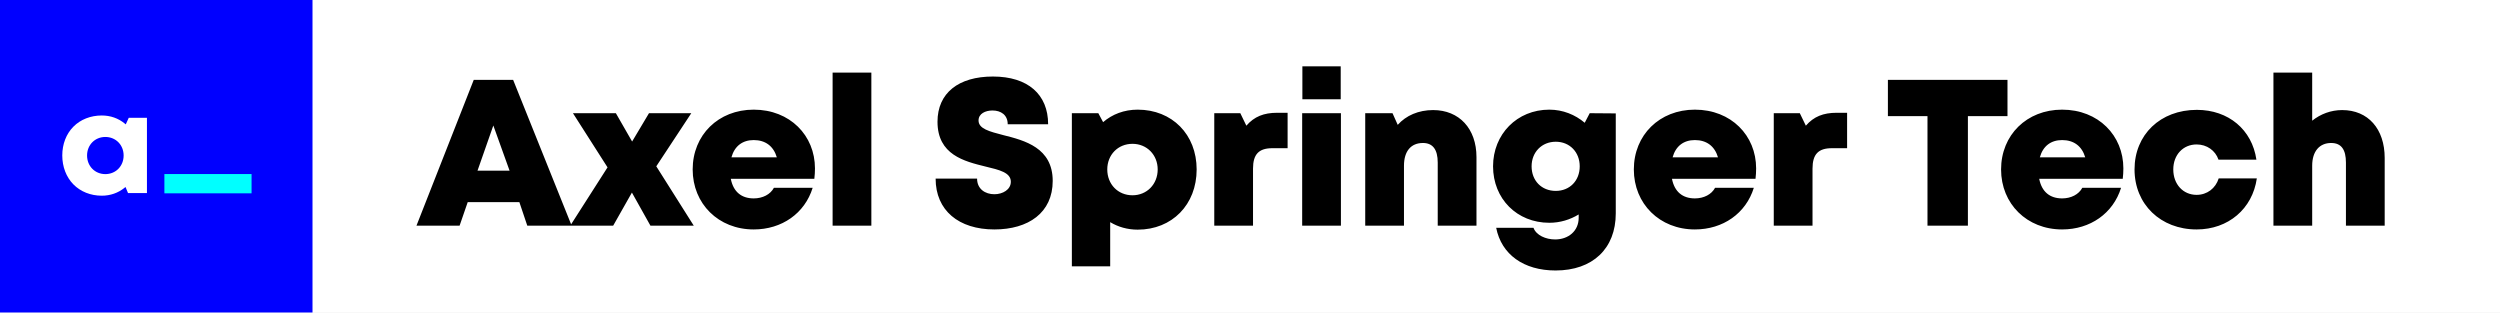
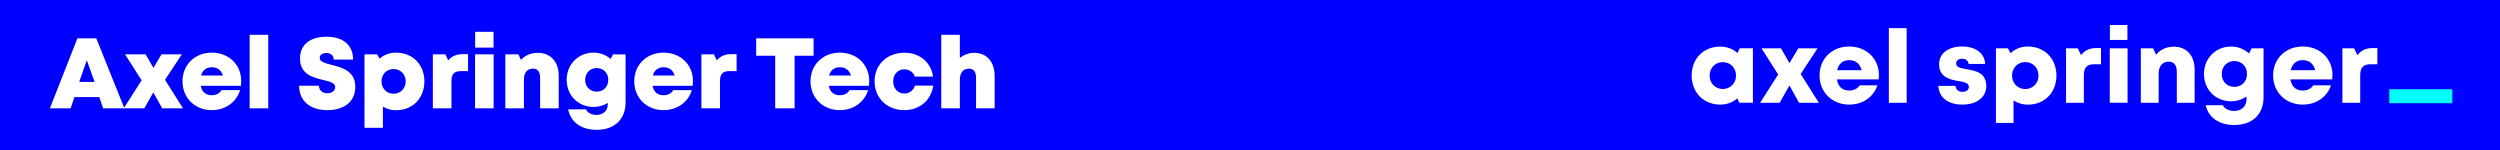
- <svg xmlns="http://www.w3.org/2000/svg" width="144" height="18" viewBox="0 0 144 18" fill="none">
-   <rect width="144" height="18" fill="white" />
-   <path d="M18 0H0V18H18V0Z" fill="#0000FF" />
-   <path d="M5.863 11.272C5.221 11.272 4.64 11.04 4.227 10.62C3.814 10.199 3.587 9.607 3.587 8.953C3.587 8.302 3.814 7.714 4.227 7.297C4.639 6.881 5.22 6.652 5.863 6.652C6.36 6.652 6.817 6.812 7.186 7.117L7.244 7.164L7.416 6.786H8.464V11.121H7.375L7.229 10.771L7.17 10.819C6.804 11.115 6.352 11.272 5.863 11.272ZM6.068 7.889C5.468 7.889 5.015 8.348 5.015 8.957C5.015 9.568 5.468 10.029 6.068 10.029C6.668 10.029 7.121 9.568 7.121 8.957C7.121 8.348 6.668 7.889 6.068 7.889Z" fill="white" />
-   <path d="M9.469 11.136H14.49V10.025H9.469V10.58V11.136Z" fill="#00FFFF" />
-   <path d="M30.372 13H32.928L29.556 4.6H27.288L23.988 13H26.472L26.94 11.644H29.916L30.372 13ZM29.352 9.832H27.504L28.416 7.228L29.352 9.832ZM39.962 13L37.802 9.58L39.818 6.52H37.382L36.41 8.152L35.474 6.52H33.002L34.994 9.64L32.846 13H35.318L36.398 11.092L37.466 13H39.962ZM46.942 9.7C46.942 7.804 45.502 6.316 43.414 6.316C41.374 6.316 39.898 7.78 39.898 9.76C39.898 11.74 41.386 13.216 43.414 13.216C45.034 13.216 46.354 12.292 46.81 10.816H44.578C44.374 11.2 43.93 11.428 43.414 11.428C42.706 11.428 42.238 11.044 42.094 10.3H46.906C46.93 10.096 46.942 9.904 46.942 9.7ZM43.414 8.068C44.086 8.068 44.554 8.416 44.746 9.064H42.13C42.31 8.416 42.766 8.068 43.414 8.068ZM47.958 13H50.19V4.18H47.958V13ZM57.276 13.216C59.232 13.216 60.636 12.256 60.636 10.42C60.636 8.512 59.028 8.092 57.78 7.78C57 7.576 56.364 7.42 56.364 6.94C56.364 6.544 56.76 6.364 57.168 6.364C57.648 6.364 58.044 6.616 58.044 7.156H60.372C60.372 5.44 59.208 4.408 57.192 4.408C55.212 4.408 54 5.356 54 7.012C54 8.92 55.548 9.292 56.76 9.592C57.564 9.784 58.224 9.94 58.224 10.468C58.224 10.924 57.756 11.188 57.276 11.188C56.748 11.188 56.28 10.888 56.28 10.288H53.892C53.892 12.124 55.224 13.216 57.276 13.216ZM65.531 6.316C64.751 6.316 64.067 6.58 63.539 7.036L63.263 6.52H61.739V15.34H63.947V12.796C64.403 13.072 64.943 13.228 65.531 13.228C67.511 13.228 68.927 11.788 68.927 9.76C68.927 7.744 67.511 6.316 65.531 6.316ZM65.231 11.248C64.391 11.248 63.779 10.612 63.779 9.76C63.779 8.92 64.391 8.284 65.231 8.284C66.059 8.284 66.683 8.92 66.683 9.76C66.683 10.612 66.059 11.248 65.231 11.248ZM73.566 6.496C72.798 6.496 72.246 6.712 71.79 7.24L71.442 6.52H69.942V13H72.174V9.712C72.174 8.884 72.51 8.536 73.29 8.536H74.166V6.496H73.566ZM75.017 5.716H77.225V3.82H75.017V5.716ZM75.005 13H77.237V6.52H75.005V13ZM82.549 6.34C81.709 6.34 80.989 6.652 80.509 7.192L80.209 6.52H78.637V13H80.869V9.544C80.869 8.716 81.265 8.236 81.961 8.236C82.525 8.236 82.813 8.608 82.813 9.364V13H85.045V9.052C85.045 7.408 84.049 6.34 82.549 6.34ZM91.568 6.52L91.28 7.072C90.728 6.604 90.02 6.316 89.24 6.316C87.38 6.316 86 7.732 86 9.58C86 11.452 87.38 12.832 89.24 12.832C89.864 12.832 90.44 12.652 90.932 12.352V12.544C90.932 13.312 90.332 13.792 89.576 13.792C89.036 13.792 88.484 13.552 88.328 13.12H86.18C86.48 14.656 87.764 15.58 89.6 15.58C91.736 15.58 93.068 14.32 93.068 12.292V6.532L91.568 6.52ZM89.612 10.996C88.796 10.996 88.22 10.408 88.22 9.58C88.22 8.764 88.808 8.164 89.612 8.164C90.416 8.164 90.992 8.764 90.992 9.58C90.992 10.408 90.416 10.996 89.612 10.996ZM101.153 9.7C101.153 7.804 99.713 6.316 97.625 6.316C95.585 6.316 94.109 7.78 94.109 9.76C94.109 11.74 95.597 13.216 97.625 13.216C99.245 13.216 100.565 12.292 101.021 10.816H98.789C98.585 11.2 98.141 11.428 97.625 11.428C96.917 11.428 96.449 11.044 96.305 10.3H101.117C101.141 10.096 101.153 9.904 101.153 9.7ZM97.625 8.068C98.297 8.068 98.765 8.416 98.957 9.064H96.341C96.521 8.416 96.977 8.068 97.625 8.068ZM105.793 6.496C105.025 6.496 104.473 6.712 104.017 7.24L103.669 6.52H102.169V13H104.401V9.712C104.401 8.884 104.737 8.536 105.517 8.536H106.393V6.496H105.793ZM115.631 4.6H108.743V6.688H111.023V13H113.351V6.688H115.631V4.6ZM122.306 9.7C122.306 7.804 120.866 6.316 118.778 6.316C116.738 6.316 115.262 7.78 115.262 9.76C115.262 11.74 116.75 13.216 118.778 13.216C120.398 13.216 121.717 12.292 122.174 10.816H119.942C119.738 11.2 119.294 11.428 118.778 11.428C118.07 11.428 117.602 11.044 117.458 10.3H122.27C122.294 10.096 122.306 9.904 122.306 9.7ZM118.778 8.068C119.45 8.068 119.918 8.416 120.11 9.064H117.494C117.674 8.416 118.13 8.068 118.778 8.068ZM126.525 13.216C128.349 13.216 129.741 12.028 129.993 10.276H127.797C127.617 10.852 127.125 11.224 126.525 11.224C125.745 11.224 125.181 10.612 125.181 9.76C125.181 8.92 125.745 8.32 126.525 8.32C127.113 8.32 127.605 8.668 127.785 9.196H129.969C129.717 7.468 128.361 6.328 126.537 6.328C124.437 6.328 122.949 7.756 122.949 9.76C122.949 11.764 124.449 13.216 126.525 13.216ZM134.91 6.34C134.262 6.34 133.662 6.568 133.182 6.952V4.18H130.95V13H133.182V9.544C133.182 8.716 133.602 8.236 134.274 8.236C134.862 8.236 135.126 8.62 135.126 9.364V13H137.358V9.1C137.358 7.42 136.398 6.34 134.91 6.34Z" fill="black" />
+ <svg xmlns="http://www.w3.org/2000/svg" width="300" height="18" viewBox="0 0 300 18" fill="none">
+   <rect width="300" height="18" fill="#0000FF" />
+   <path d="M12.372 13H14.928L11.556 4.6H9.288L5.988 13H8.472L8.94 11.644H11.916L12.372 13ZM11.352 9.832H9.504L10.416 7.228L11.352 9.832ZM21.962 13L19.802 9.58L21.818 6.52H19.382L18.41 8.152L17.474 6.52H15.002L16.994 9.64L14.846 13H17.318L18.398 11.092L19.466 13H21.962ZM28.942 9.7C28.942 7.804 27.502 6.316 25.414 6.316C23.374 6.316 21.898 7.78 21.898 9.76C21.898 11.74 23.386 13.216 25.414 13.216C27.034 13.216 28.354 12.292 28.81 10.816H26.578C26.374 11.2 25.93 11.428 25.414 11.428C24.706 11.428 24.238 11.044 24.094 10.3H28.906C28.93 10.096 28.942 9.904 28.942 9.7ZM25.414 8.068C26.086 8.068 26.554 8.416 26.746 9.064H24.13C24.31 8.416 24.766 8.068 25.414 8.068ZM29.958 13H32.19V4.18H29.958V13ZM39.276 13.216C41.232 13.216 42.636 12.256 42.636 10.42C42.636 8.512 41.028 8.092 39.78 7.78C39 7.576 38.364 7.42 38.364 6.94C38.364 6.544 38.76 6.364 39.168 6.364C39.648 6.364 40.044 6.616 40.044 7.156H42.372C42.372 5.44 41.208 4.408 39.192 4.408C37.212 4.408 36 5.356 36 7.012C36 8.92 37.548 9.292 38.76 9.592C39.564 9.784 40.224 9.94 40.224 10.468C40.224 10.924 39.756 11.188 39.276 11.188C38.748 11.188 38.28 10.888 38.28 10.288H35.892C35.892 12.124 37.224 13.216 39.276 13.216ZM47.531 6.316C46.751 6.316 46.067 6.58 45.539 7.036L45.263 6.52H43.739V15.34H45.947V12.796C46.403 13.072 46.943 13.228 47.531 13.228C49.511 13.228 50.927 11.788 50.927 9.76C50.927 7.744 49.511 6.316 47.531 6.316ZM47.231 11.248C46.391 11.248 45.779 10.612 45.779 9.76C45.779 8.92 46.391 8.284 47.231 8.284C48.059 8.284 48.683 8.92 48.683 9.76C48.683 10.612 48.059 11.248 47.231 11.248ZM55.566 6.496C54.798 6.496 54.246 6.712 53.79 7.24L53.442 6.52H51.942V13H54.174V9.712C54.174 8.884 54.51 8.536 55.29 8.536H56.166V6.496H55.566ZM57.017 5.716H59.225V3.82H57.017V5.716ZM57.005 13H59.237V6.52H57.005V13ZM64.549 6.34C63.709 6.34 62.989 6.652 62.509 7.192L62.209 6.52H60.637V13H62.869V9.544C62.869 8.716 63.265 8.236 63.961 8.236C64.525 8.236 64.813 8.608 64.813 9.364V13H67.045V9.052C67.045 7.408 66.049 6.34 64.549 6.34ZM73.568 6.52L73.28 7.072C72.728 6.604 72.02 6.316 71.24 6.316C69.38 6.316 68 7.732 68 9.58C68 11.452 69.38 12.832 71.24 12.832C71.864 12.832 72.44 12.652 72.932 12.352V12.544C72.932 13.312 72.332 13.792 71.576 13.792C71.036 13.792 70.484 13.552 70.328 13.12H68.18C68.48 14.656 69.764 15.58 71.6 15.58C73.736 15.58 75.068 14.32 75.068 12.292V6.532L73.568 6.52ZM71.612 10.996C70.796 10.996 70.22 10.408 70.22 9.58C70.22 8.764 70.808 8.164 71.612 8.164C72.416 8.164 72.992 8.764 72.992 9.58C72.992 10.408 72.416 10.996 71.612 10.996ZM83.153 9.7C83.153 7.804 81.713 6.316 79.625 6.316C77.585 6.316 76.109 7.78 76.109 9.76C76.109 11.74 77.597 13.216 79.625 13.216C81.245 13.216 82.565 12.292 83.021 10.816H80.789C80.585 11.2 80.141 11.428 79.625 11.428C78.917 11.428 78.449 11.044 78.305 10.3H83.117C83.141 10.096 83.153 9.904 83.153 9.7ZM79.625 8.068C80.297 8.068 80.765 8.416 80.957 9.064H78.341C78.521 8.416 78.977 8.068 79.625 8.068ZM87.793 6.496C87.025 6.496 86.473 6.712 86.017 7.24L85.669 6.52H84.169V13H86.401V9.712C86.401 8.884 86.737 8.536 87.517 8.536H88.393V6.496H87.793ZM97.631 4.6H90.743V6.688H93.023V13H95.351V6.688H97.631V4.6ZM104.306 9.7C104.306 7.804 102.866 6.316 100.778 6.316C98.737 6.316 97.261 7.78 97.261 9.76C97.261 11.74 98.749 13.216 100.778 13.216C102.398 13.216 103.717 12.292 104.174 10.816H101.942C101.738 11.2 101.294 11.428 100.778 11.428C100.07 11.428 99.602 11.044 99.457 10.3H104.27C104.294 10.096 104.306 9.904 104.306 9.7ZM100.778 8.068C101.45 8.068 101.918 8.416 102.11 9.064H99.493C99.674 8.416 100.13 8.068 100.778 8.068ZM108.525 13.216C110.349 13.216 111.741 12.028 111.993 10.276H109.797C109.617 10.852 109.125 11.224 108.525 11.224C107.745 11.224 107.181 10.612 107.181 9.76C107.181 8.92 107.745 8.32 108.525 8.32C109.113 8.32 109.605 8.668 109.785 9.196H111.969C111.717 7.468 110.361 6.328 108.537 6.328C106.437 6.328 104.949 7.756 104.949 9.76C104.949 11.764 106.449 13.216 108.525 13.216ZM116.91 6.34C116.262 6.34 115.662 6.568 115.182 6.952V4.18H112.95V13H115.182V9.544C115.182 8.716 115.602 8.236 116.274 8.236C116.862 8.236 117.126 8.62 117.126 9.364V13H119.358V9.1C119.358 7.42 118.398 6.34 116.91 6.34Z" fill="white" />
+   <path d="M268.117 15C266.295 15 265.018 14.114 264.68 12.624H266.745C266.954 13.099 267.566 13.313 268.096 13.313C268.969 13.313 269.578 12.748 269.578 11.938V11.582L269.446 11.665C268.941 11.986 268.351 12.156 267.742 12.156C266.835 12.156 266.006 11.825 265.407 11.223C264.807 10.621 264.477 9.786 264.477 8.871C264.477 6.997 265.881 5.585 267.742 5.585C268.499 5.585 269.231 5.853 269.802 6.341L269.884 6.411L270.202 5.799H271.626V11.674C271.626 13.726 270.282 15 268.117 15ZM268.126 7.323C267.247 7.323 266.608 7.974 266.608 8.871C266.608 9.772 267.246 10.426 268.125 10.426C269.002 10.426 269.638 9.772 269.638 8.871C269.638 7.974 269.002 7.323 268.126 7.323ZM239.511 14.754V5.799H240.944L241.26 6.381L241.341 6.311C241.895 5.832 242.587 5.579 243.343 5.579C244.311 5.579 245.187 5.926 245.808 6.557C246.43 7.188 246.773 8.079 246.773 9.066C246.773 10.054 246.43 10.946 245.808 11.579C245.187 12.211 244.311 12.56 243.343 12.56C242.771 12.56 242.221 12.41 241.752 12.127L241.622 12.048V14.754H239.511V14.754ZM243.034 7.445C242.129 7.445 241.447 8.142 241.447 9.066C241.447 9.99 242.129 10.687 243.034 10.687C243.938 10.687 244.621 9.99 244.621 9.066C244.621 8.142 243.938 7.445 243.034 7.445ZM235.475 12.552C233.76 12.552 232.668 11.694 232.605 10.306H234.657C234.694 10.75 235.017 11.022 235.519 11.022C235.877 11.022 236.263 10.833 236.263 10.418C236.263 9.931 235.613 9.824 235.039 9.729C233.904 9.545 232.693 9.221 232.693 7.705C232.693 6.414 233.783 5.579 235.47 5.579C237.082 5.579 238.151 6.398 238.222 7.674H236.231C236.194 7.28 235.905 7.047 235.442 7.047C235.013 7.047 234.737 7.275 234.737 7.627C234.737 8.079 235.299 8.179 235.949 8.294L235.958 8.296L236.012 8.305C237.056 8.49 238.354 8.721 238.354 10.32C238.354 10.979 238.084 11.538 237.573 11.937C237.057 12.34 236.332 12.552 235.475 12.552ZM221.901 12.552C220.912 12.552 220.009 12.199 219.356 11.557C218.704 10.915 218.345 10.029 218.345 9.06C218.345 7.043 219.841 5.58 221.901 5.58C222.911 5.58 223.827 5.932 224.48 6.572C225.12 7.199 225.473 8.062 225.473 9.002C225.473 9.167 225.461 9.339 225.436 9.528H220.428L220.448 9.631C220.604 10.428 221.12 10.867 221.901 10.867C222.449 10.867 222.916 10.633 223.162 10.238H225.293C224.802 11.669 223.513 12.552 221.901 12.552ZM221.901 7.217C221.189 7.217 220.688 7.606 220.49 8.312L220.459 8.421H223.399L223.366 8.31C223.153 7.605 222.632 7.217 221.901 7.217ZM276.328 12.552C275.339 12.552 274.435 12.199 273.783 11.557C273.131 10.915 272.772 10.029 272.772 9.06C272.772 7.043 274.267 5.58 276.328 5.58C277.338 5.58 278.254 5.932 278.907 6.572C279.547 7.199 279.899 8.062 279.899 9.002C279.899 9.167 279.887 9.339 279.863 9.528H274.855L274.875 9.631C275.031 10.428 275.547 10.867 276.328 10.867C276.875 10.867 277.343 10.633 277.589 10.238H279.72C279.228 11.669 277.939 12.552 276.328 12.552ZM276.328 7.217C275.616 7.217 275.115 7.606 274.917 8.312L274.886 8.421H277.826L277.793 8.31C277.58 7.605 277.059 7.217 276.328 7.217ZM206.43 12.552C205.462 12.552 204.586 12.204 203.964 11.57C203.343 10.936 203 10.044 203 9.059C203 8.077 203.342 7.191 203.964 6.563C204.585 5.935 205.461 5.59 206.43 5.59C207.178 5.59 207.868 5.832 208.424 6.291L208.511 6.362L208.77 5.792H210.35V12.325H208.708L208.488 11.798L208.399 11.87C207.848 12.316 207.167 12.552 206.43 12.552ZM206.738 7.454C205.834 7.454 205.152 8.146 205.152 9.064C205.152 9.985 205.834 10.679 206.738 10.679C207.643 10.679 208.325 9.985 208.325 9.064C208.325 8.146 207.643 7.454 206.738 7.454ZM261.219 12.333V8.649C261.219 8.077 261.052 7.395 260.258 7.395C259.494 7.395 259.038 7.935 259.038 8.838V12.333H256.9V5.799H258.379L258.728 6.56L258.816 6.462C259.313 5.907 260.04 5.601 260.862 5.601C262.377 5.601 263.356 6.672 263.356 8.33V12.333H261.219V12.333ZM247.925 12.333V5.799H249.333L249.727 6.612L249.812 6.514C250.258 5.997 250.807 5.767 251.594 5.767H252.119V7.709H251.309C250.447 7.709 250.063 8.11 250.063 9.009V12.333H247.925V12.333ZM281.088 12.333V5.799H282.496L282.89 6.612L282.975 6.514C283.421 5.997 283.971 5.767 284.757 5.767H285.283V7.709H284.472C283.611 7.709 283.226 8.11 283.226 9.009V12.333H281.088V12.333ZM226.662 12.333V3.378H228.8V12.333H226.662V12.333ZM215.884 12.333L214.732 10.257L213.557 12.333H211.213L213.382 8.94L211.376 5.799H213.719L214.736 7.572L215.799 5.799H218.105L216.084 8.878L218.259 12.333H215.884V12.333ZM253.171 12.332V5.799H255.308V12.332H253.171V12.332ZM253.188 4.789V3H255.29V4.789H253.188Z" fill="white" />
+   <path d="M286.716 12.385H294.283V10.71H286.716V11.547V12.385Z" fill="#00FFFF" />
</svg>
